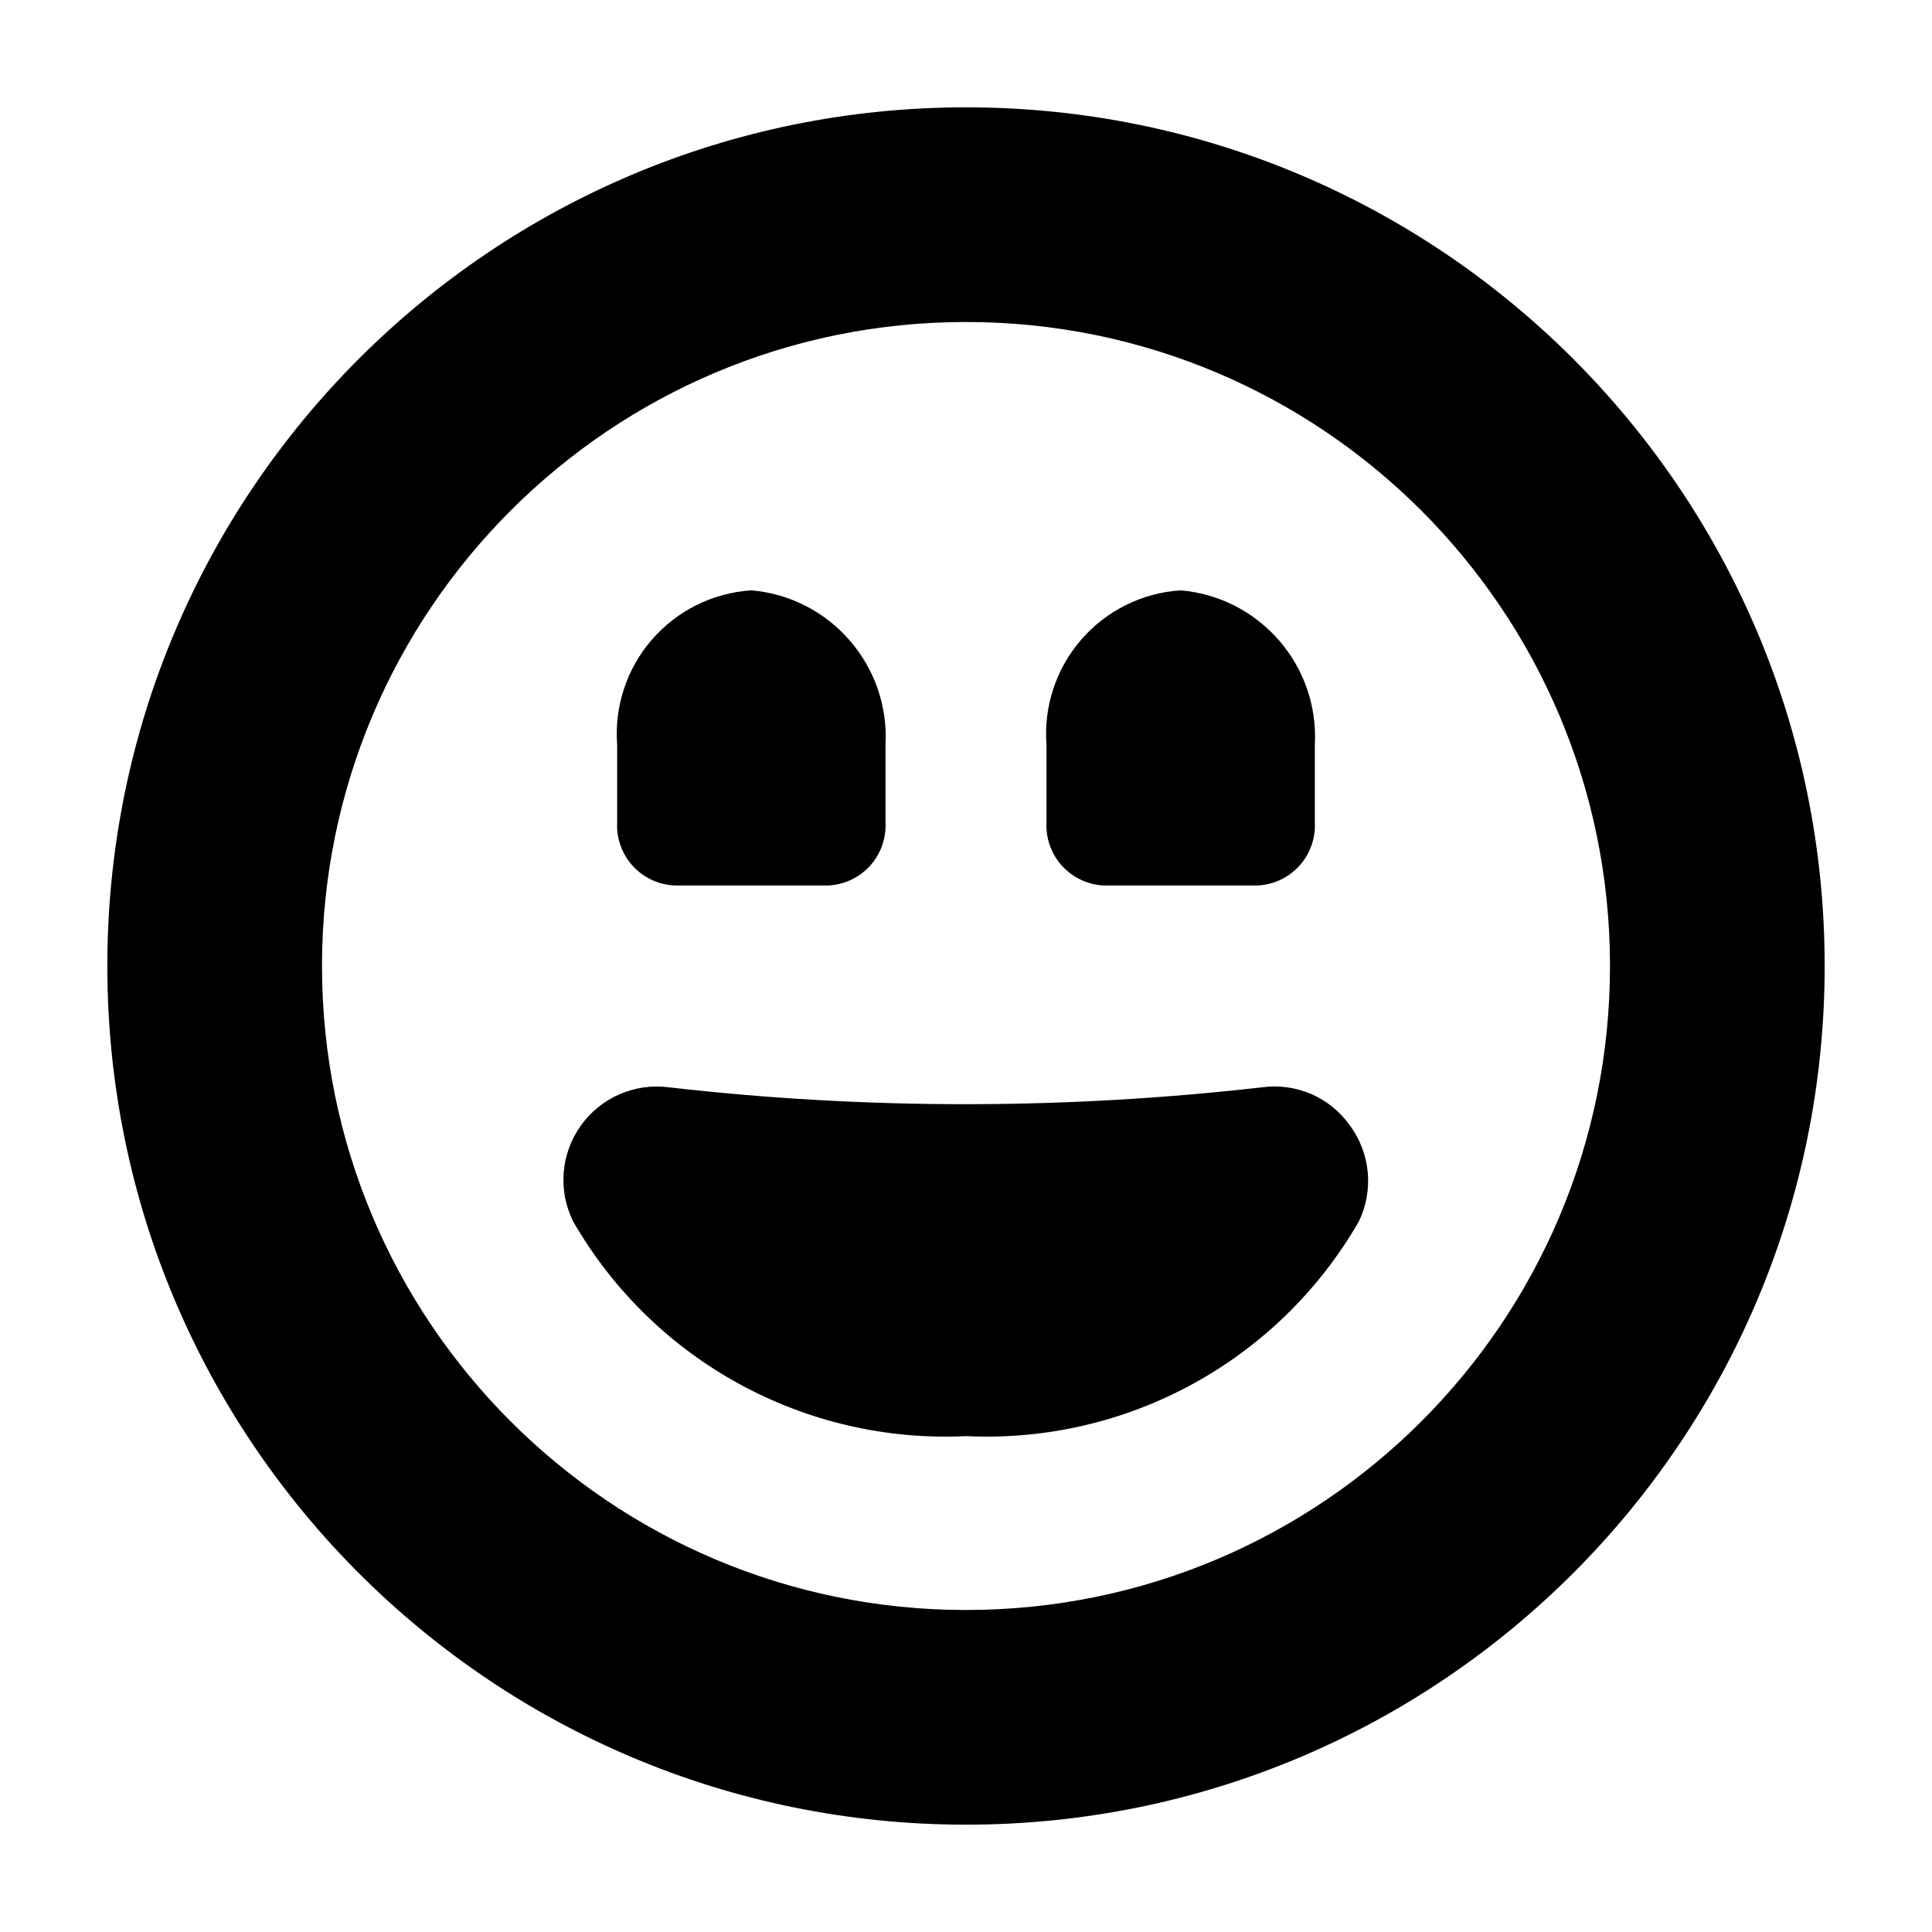
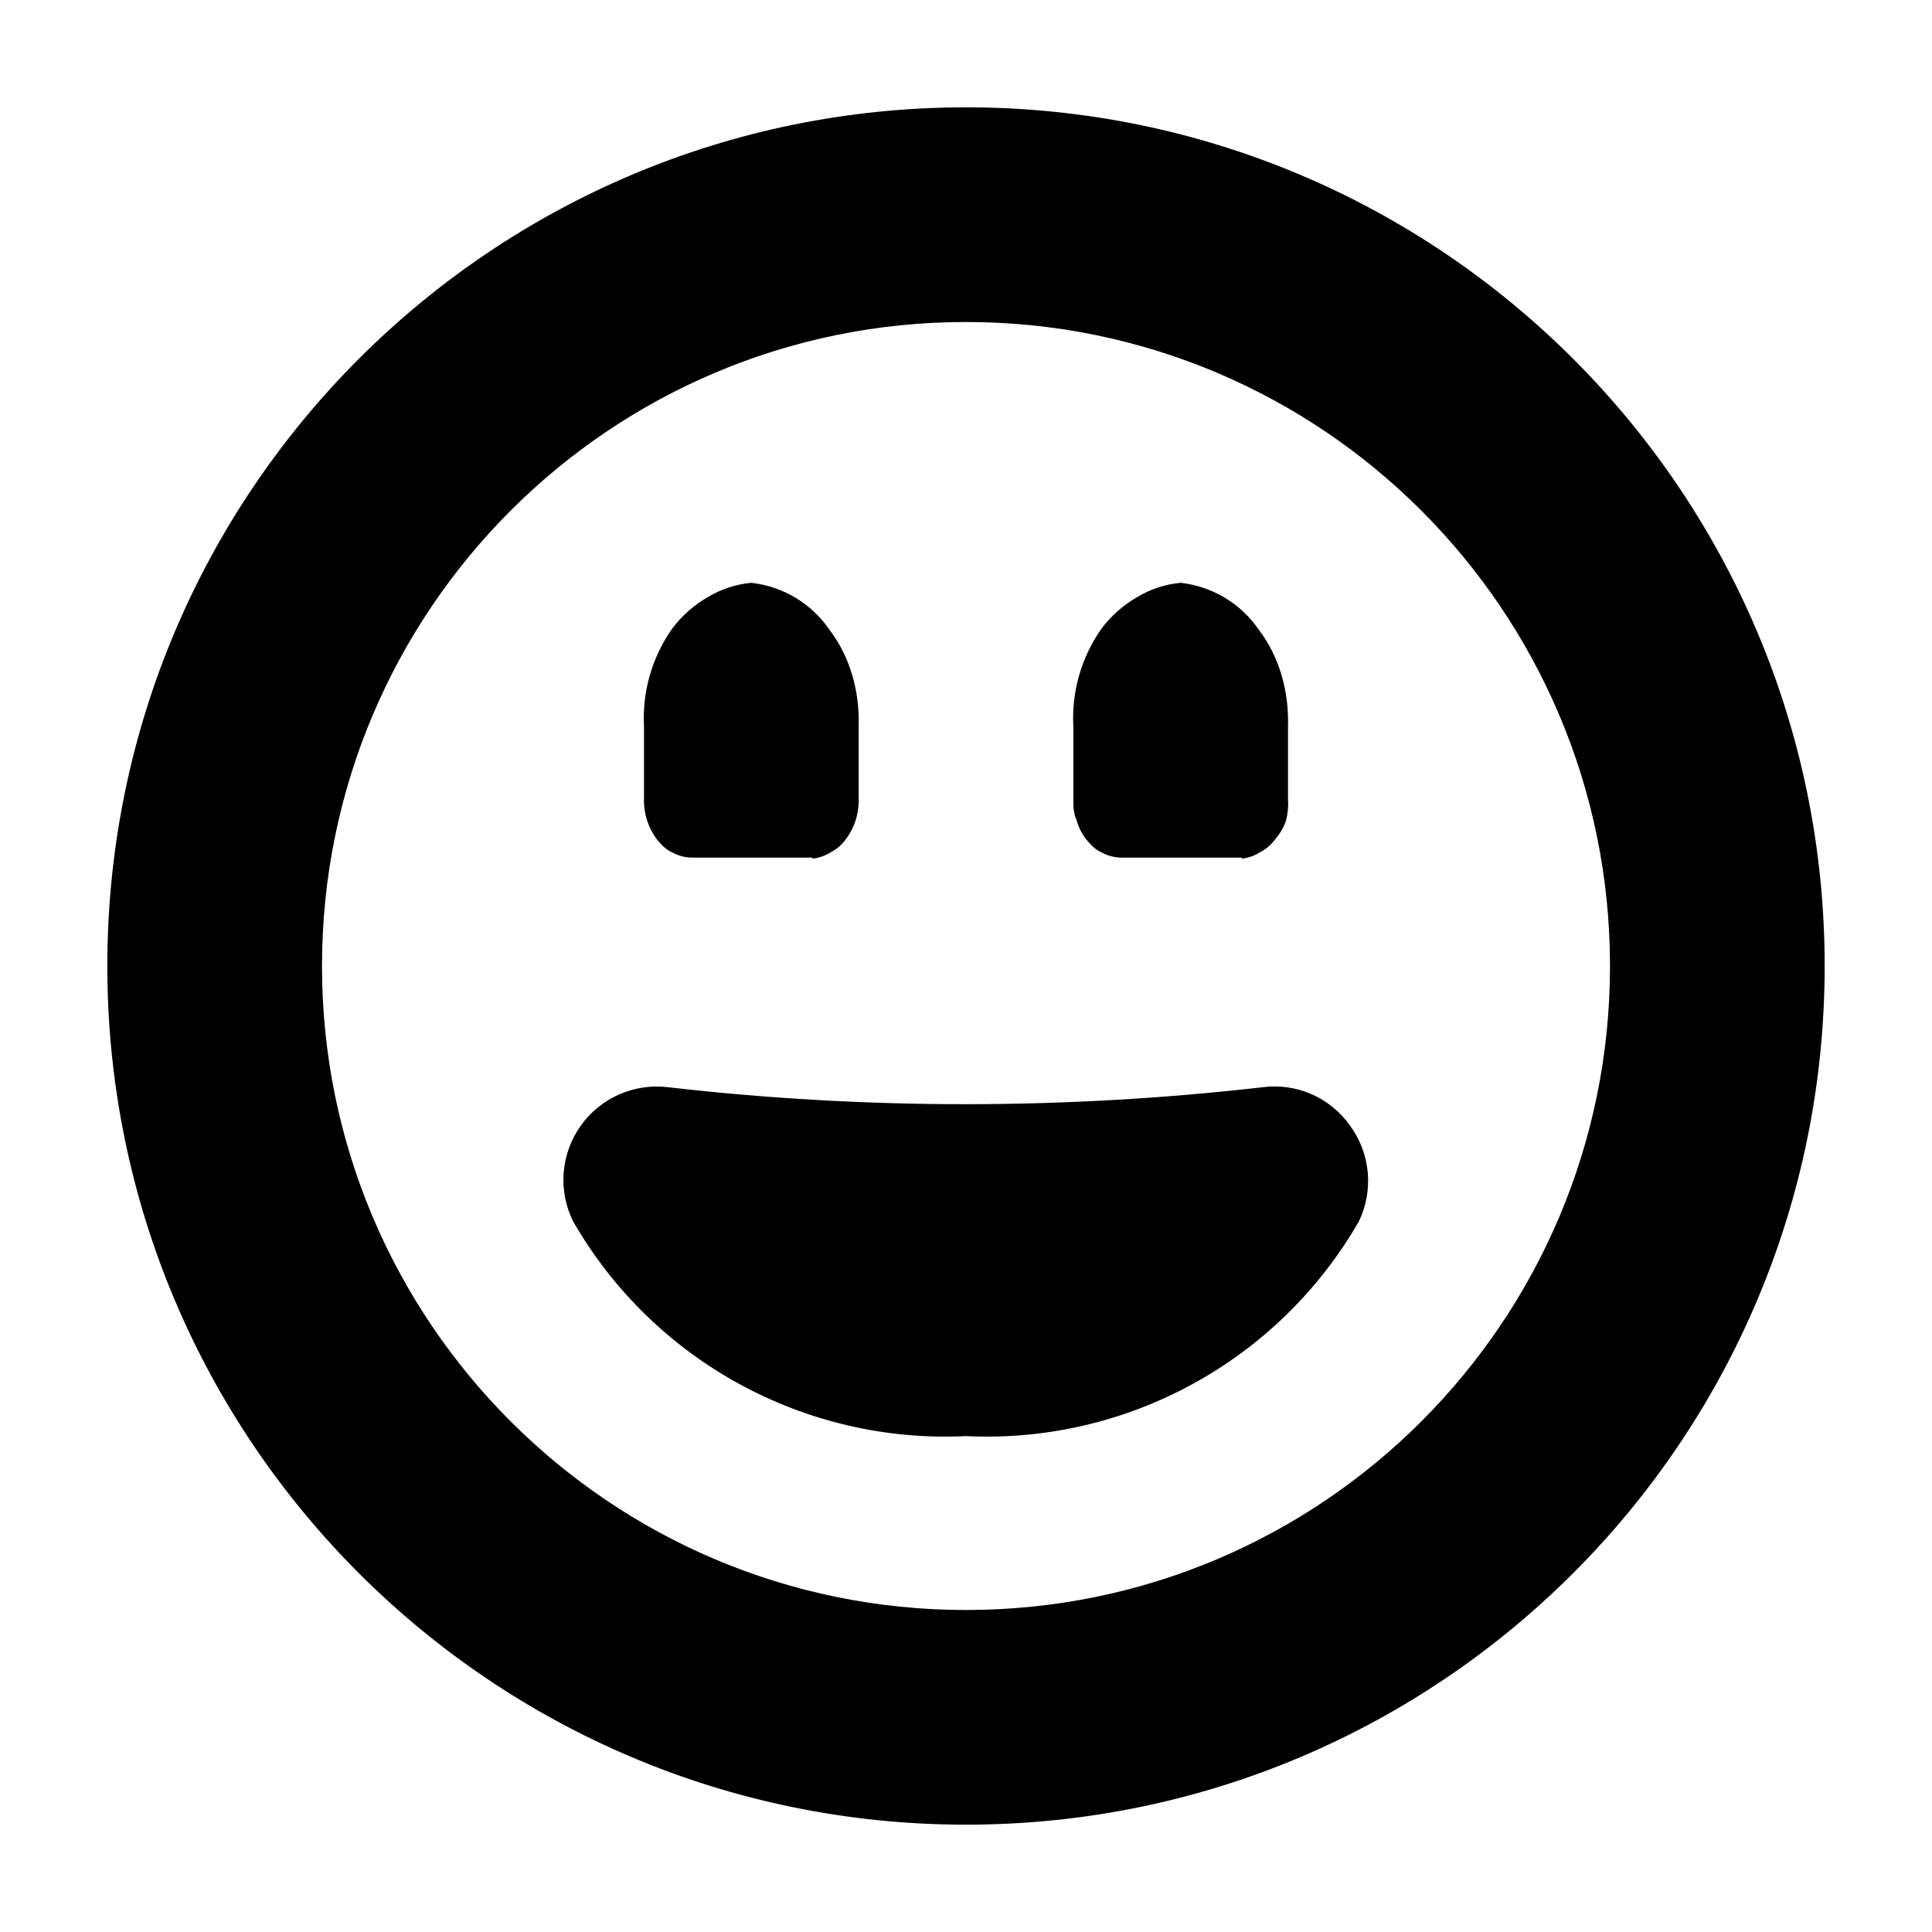
<svg aria-hidden="true" class="svg-icon iconFaceJoy" width="18" height="18" viewBox="0 0 18 18">
  <path d="M12.58 10.49a.86.86 0 0 0-.82-.36c-1.84.21-3.7.21-5.53 0a.87.87 0 0 0-.89 1.25 4 4 0 0 0 3.66 2 4 4 0 0 0 3.66-2 .87.87 0 0 0-.08-.89z" />
  <path d="M9 17A8 8 0 1 1 9 1a8 8 0 0 1 0 16zm0-2A6 6 0 1 0 9 3a6 6 0 0 0 0 12z" />
-   <path d="M7.71 8.25a.56.56 0 0 0 .54-.59v-.72A1.37 1.37 0 0 0 7 5.5a1.34 1.34 0 0 0-1.25 1.44v.72a.56.56 0 0 0 .54.59h1.42zm4 0a.56.56 0 0 0 .54-.59v-.72A1.37 1.37 0 0 0 11 5.5a1.34 1.34 0 0 0-1.25 1.44v.72a.56.56 0 0 0 .54.59h1.42z" fill="#000" />
+   <path d="M7.57 8a.4.4 0 0 0 .17-.06.4.4 0 0 0 .14-.12.6.6 0 0 0 .12-.38v-.67c.01-.33-.08-.65-.27-.9A1.02 1.02 0 0 0 7 5.43a.95.95 0 0 0-.4.13 1.1 1.1 0 0 0-.34.3 1.45 1.45 0 0 0-.26.91v.67a.6.6 0 0 0 .12.38c.04.05.09.1.14.12a.4.4 0 0 0 .17.05h1.14zm4 0a.4.4 0 0 0 .17-.06.4.4 0 0 0 .14-.12.54.54 0 0 0 .1-.17.6.6 0 0 0 .02-.2v-.68c.01-.33-.08-.65-.27-.9a1.02 1.02 0 0 0-.73-.44.95.95 0 0 0-.4.13 1.1 1.1 0 0 0-.34.3 1.45 1.45 0 0 0-.26.91v.67c0 .07 0 .14.03.2a.5.5 0 0 0 .09.18c.04.05.09.1.14.12a.4.4 0 0 0 .17.05h1.14z" fill="#000" />
</svg>
